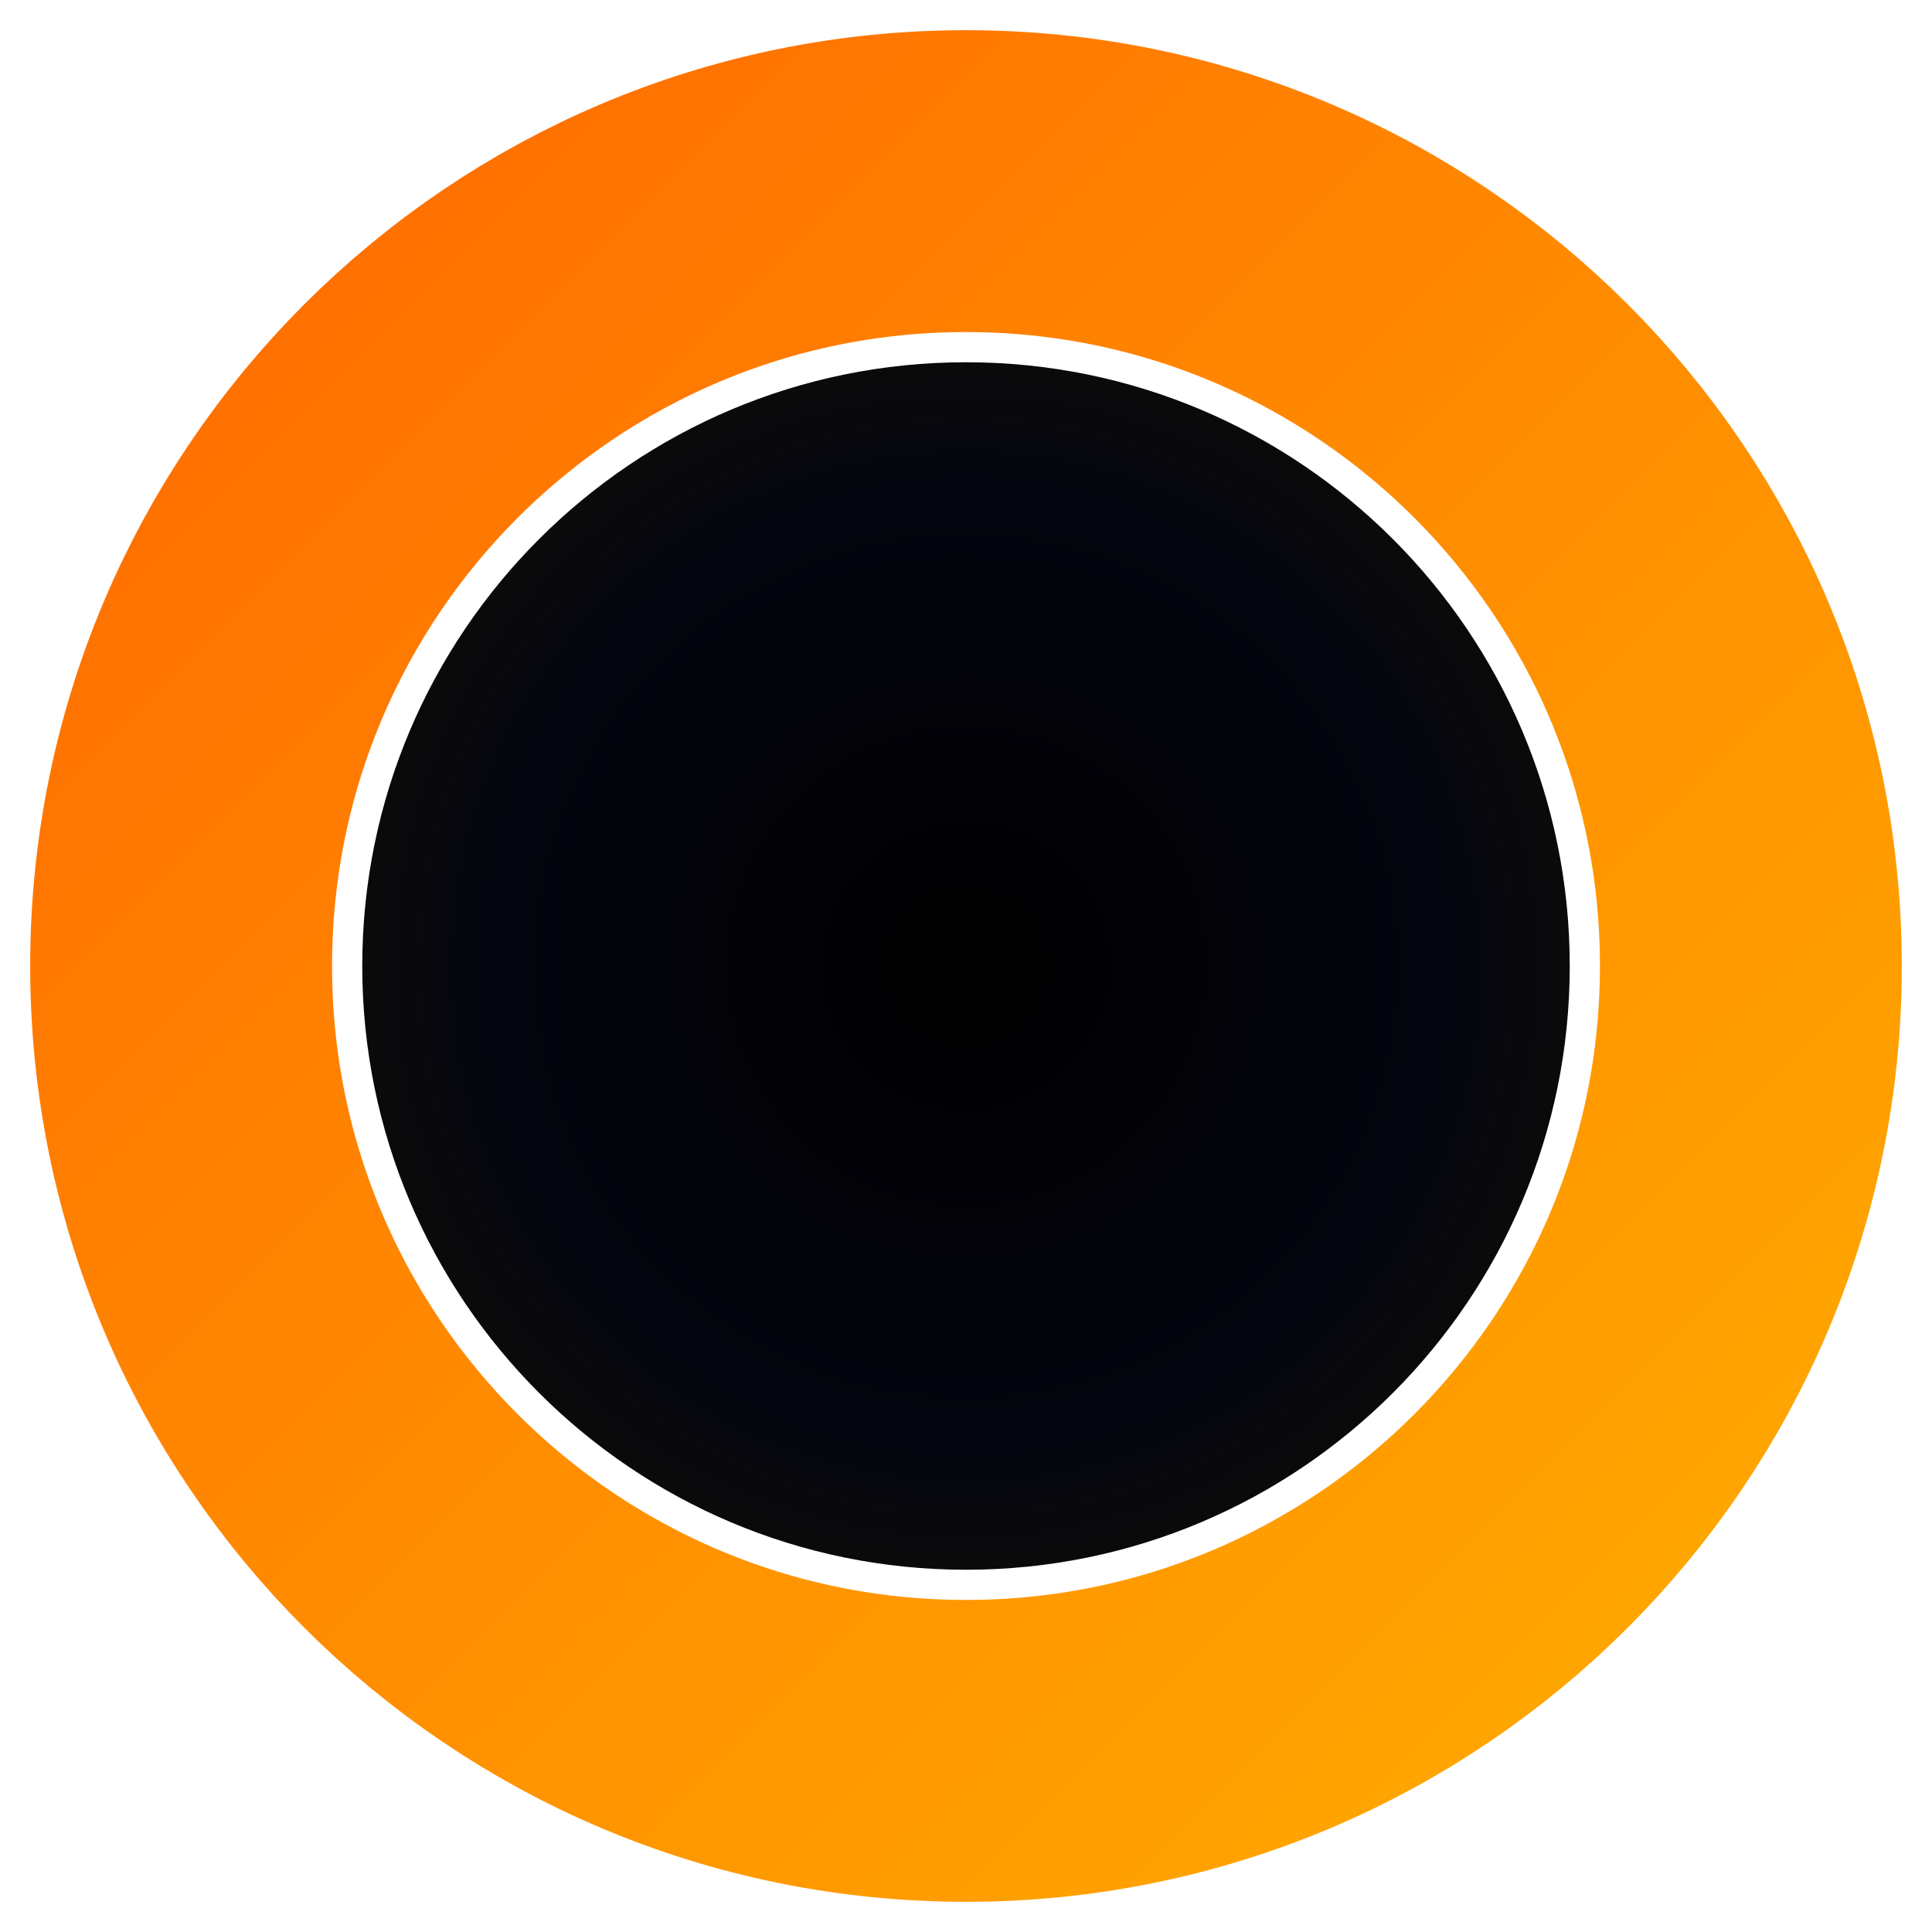
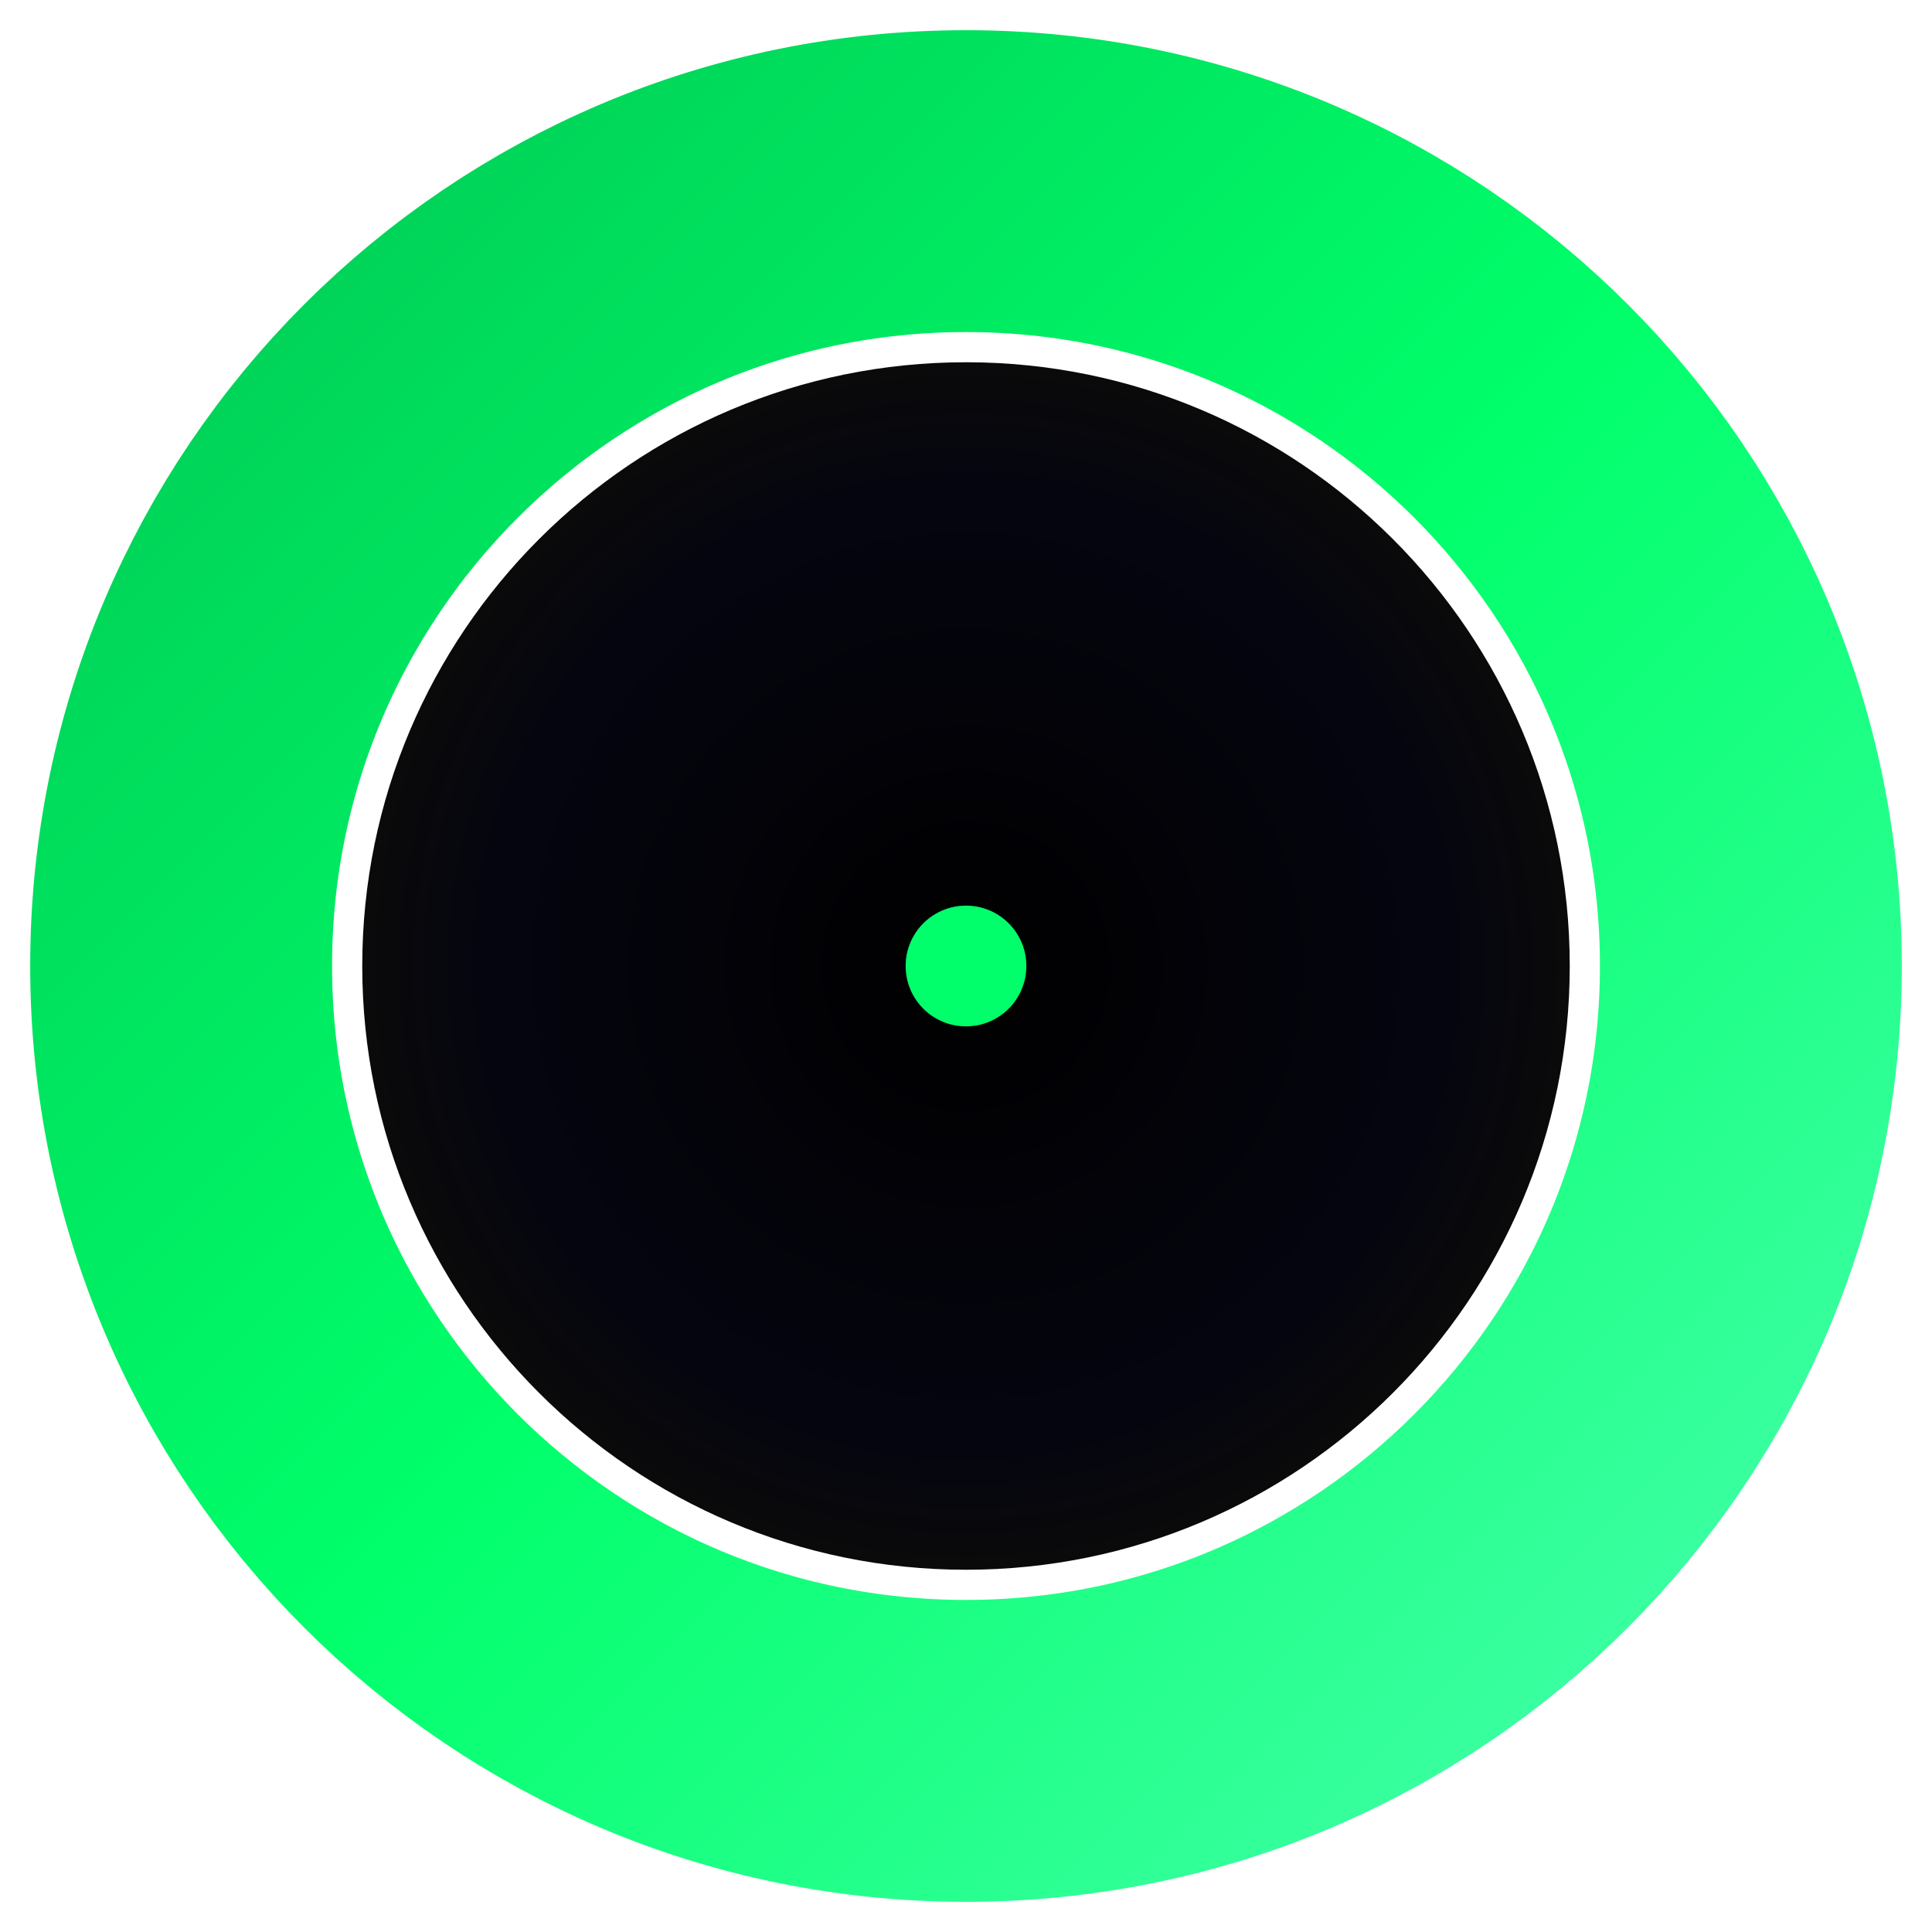
<svg xmlns="http://www.w3.org/2000/svg" viewBox="0 0 32 32">
  <defs>
    <radialGradient id="voidCore" cx="50%" cy="50%" r="50%">
      <stop offset="0%" stop-color="#000000" />
      <stop offset="80%" stop-color="#050510" />
      <stop offset="100%" stop-color="#0a0a0a" />
    </radialGradient>
-     <linearGradient id="orangeRing" x1="0%" y1="0%" x2="100%" y2="100%">
-       <stop offset="0%" stop-color="#ff6b00" />
-       <stop offset="50%" stop-color="#ff8c00" />
-       <stop offset="100%" stop-color="#ffaa00" />
+     <linearGradient id="greenRing" x1="0%" y1="0%" x2="100%" y2="100%">
+       <stop offset="0%" stop-color="#00cc55" />
+       <stop offset="50%" stop-color="#00ff6a" />
+       <stop offset="100%" stop-color="#44ffaa" />
    </linearGradient>
  </defs>
-   <circle cx="16" cy="16" r="13" fill="none" stroke="url(#orangeRing)" stroke-width="5" />
+   <circle cx="16" cy="16" r="13" fill="none" stroke="url(#greenRing)" stroke-width="5" />
  <circle cx="16" cy="16" r="10" fill="url(#voidCore)" />
+   <circle cx="16" cy="16" r="1" fill="#00ff6a" />
</svg>
